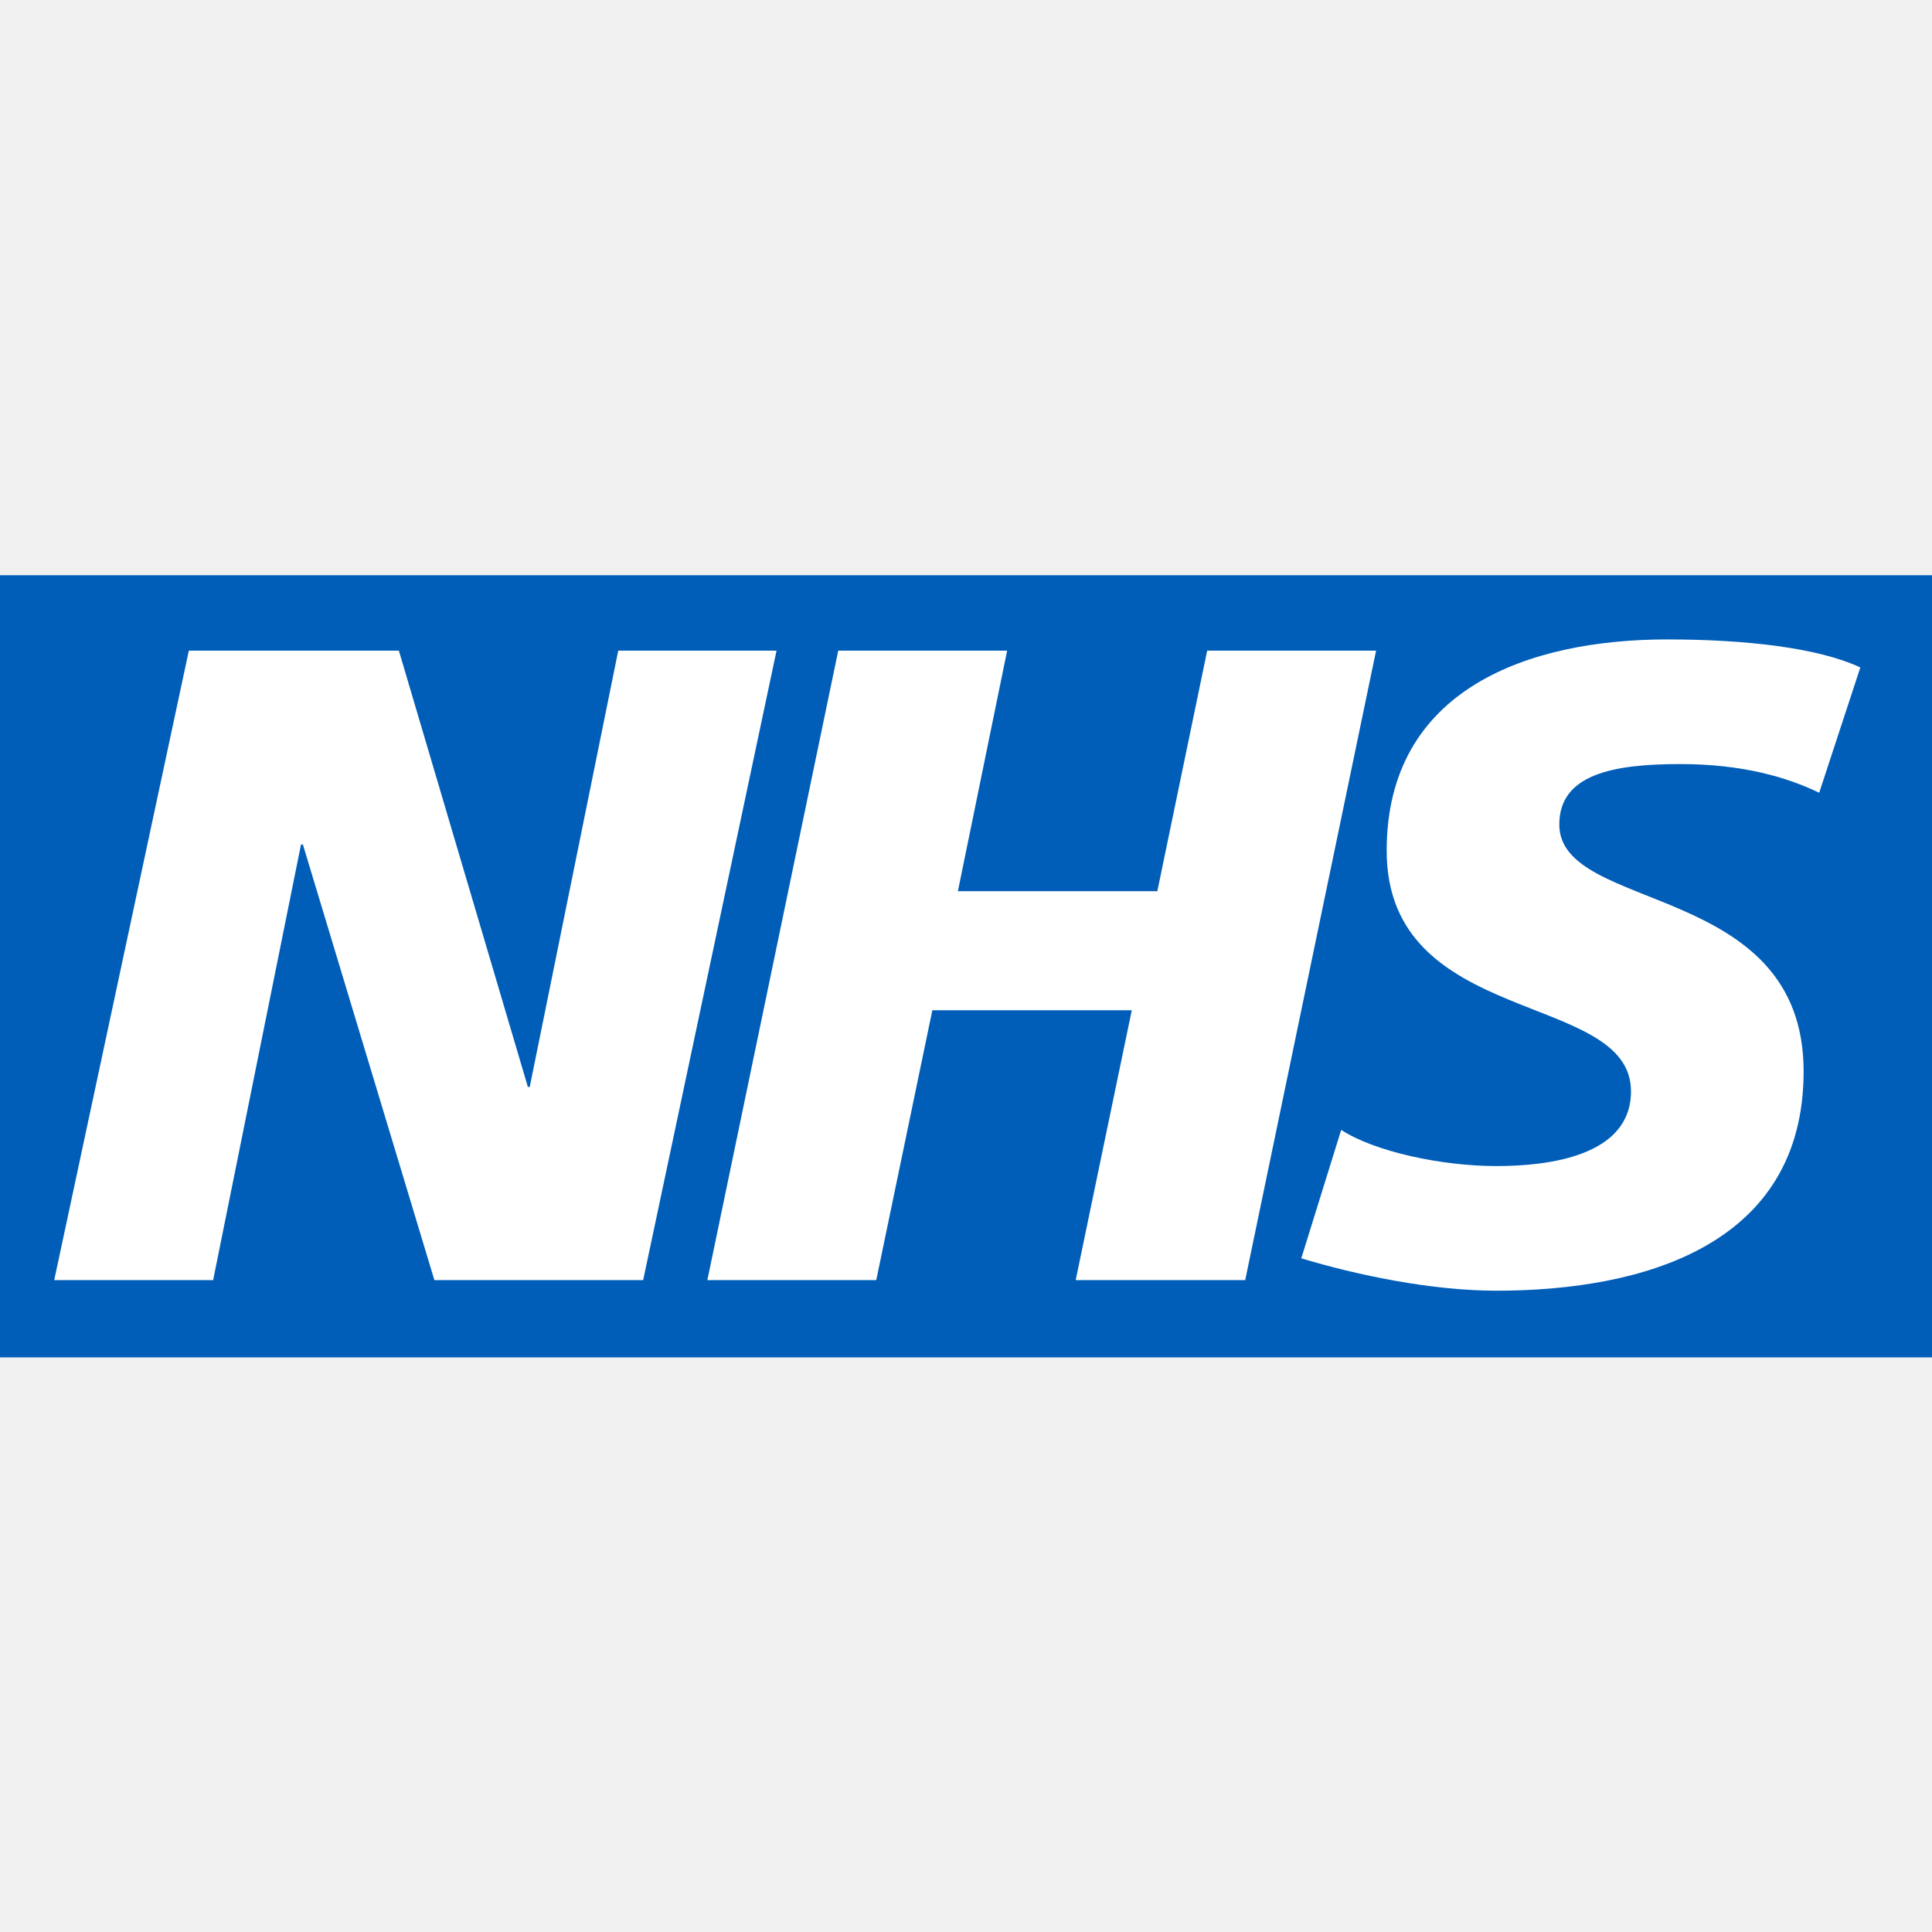
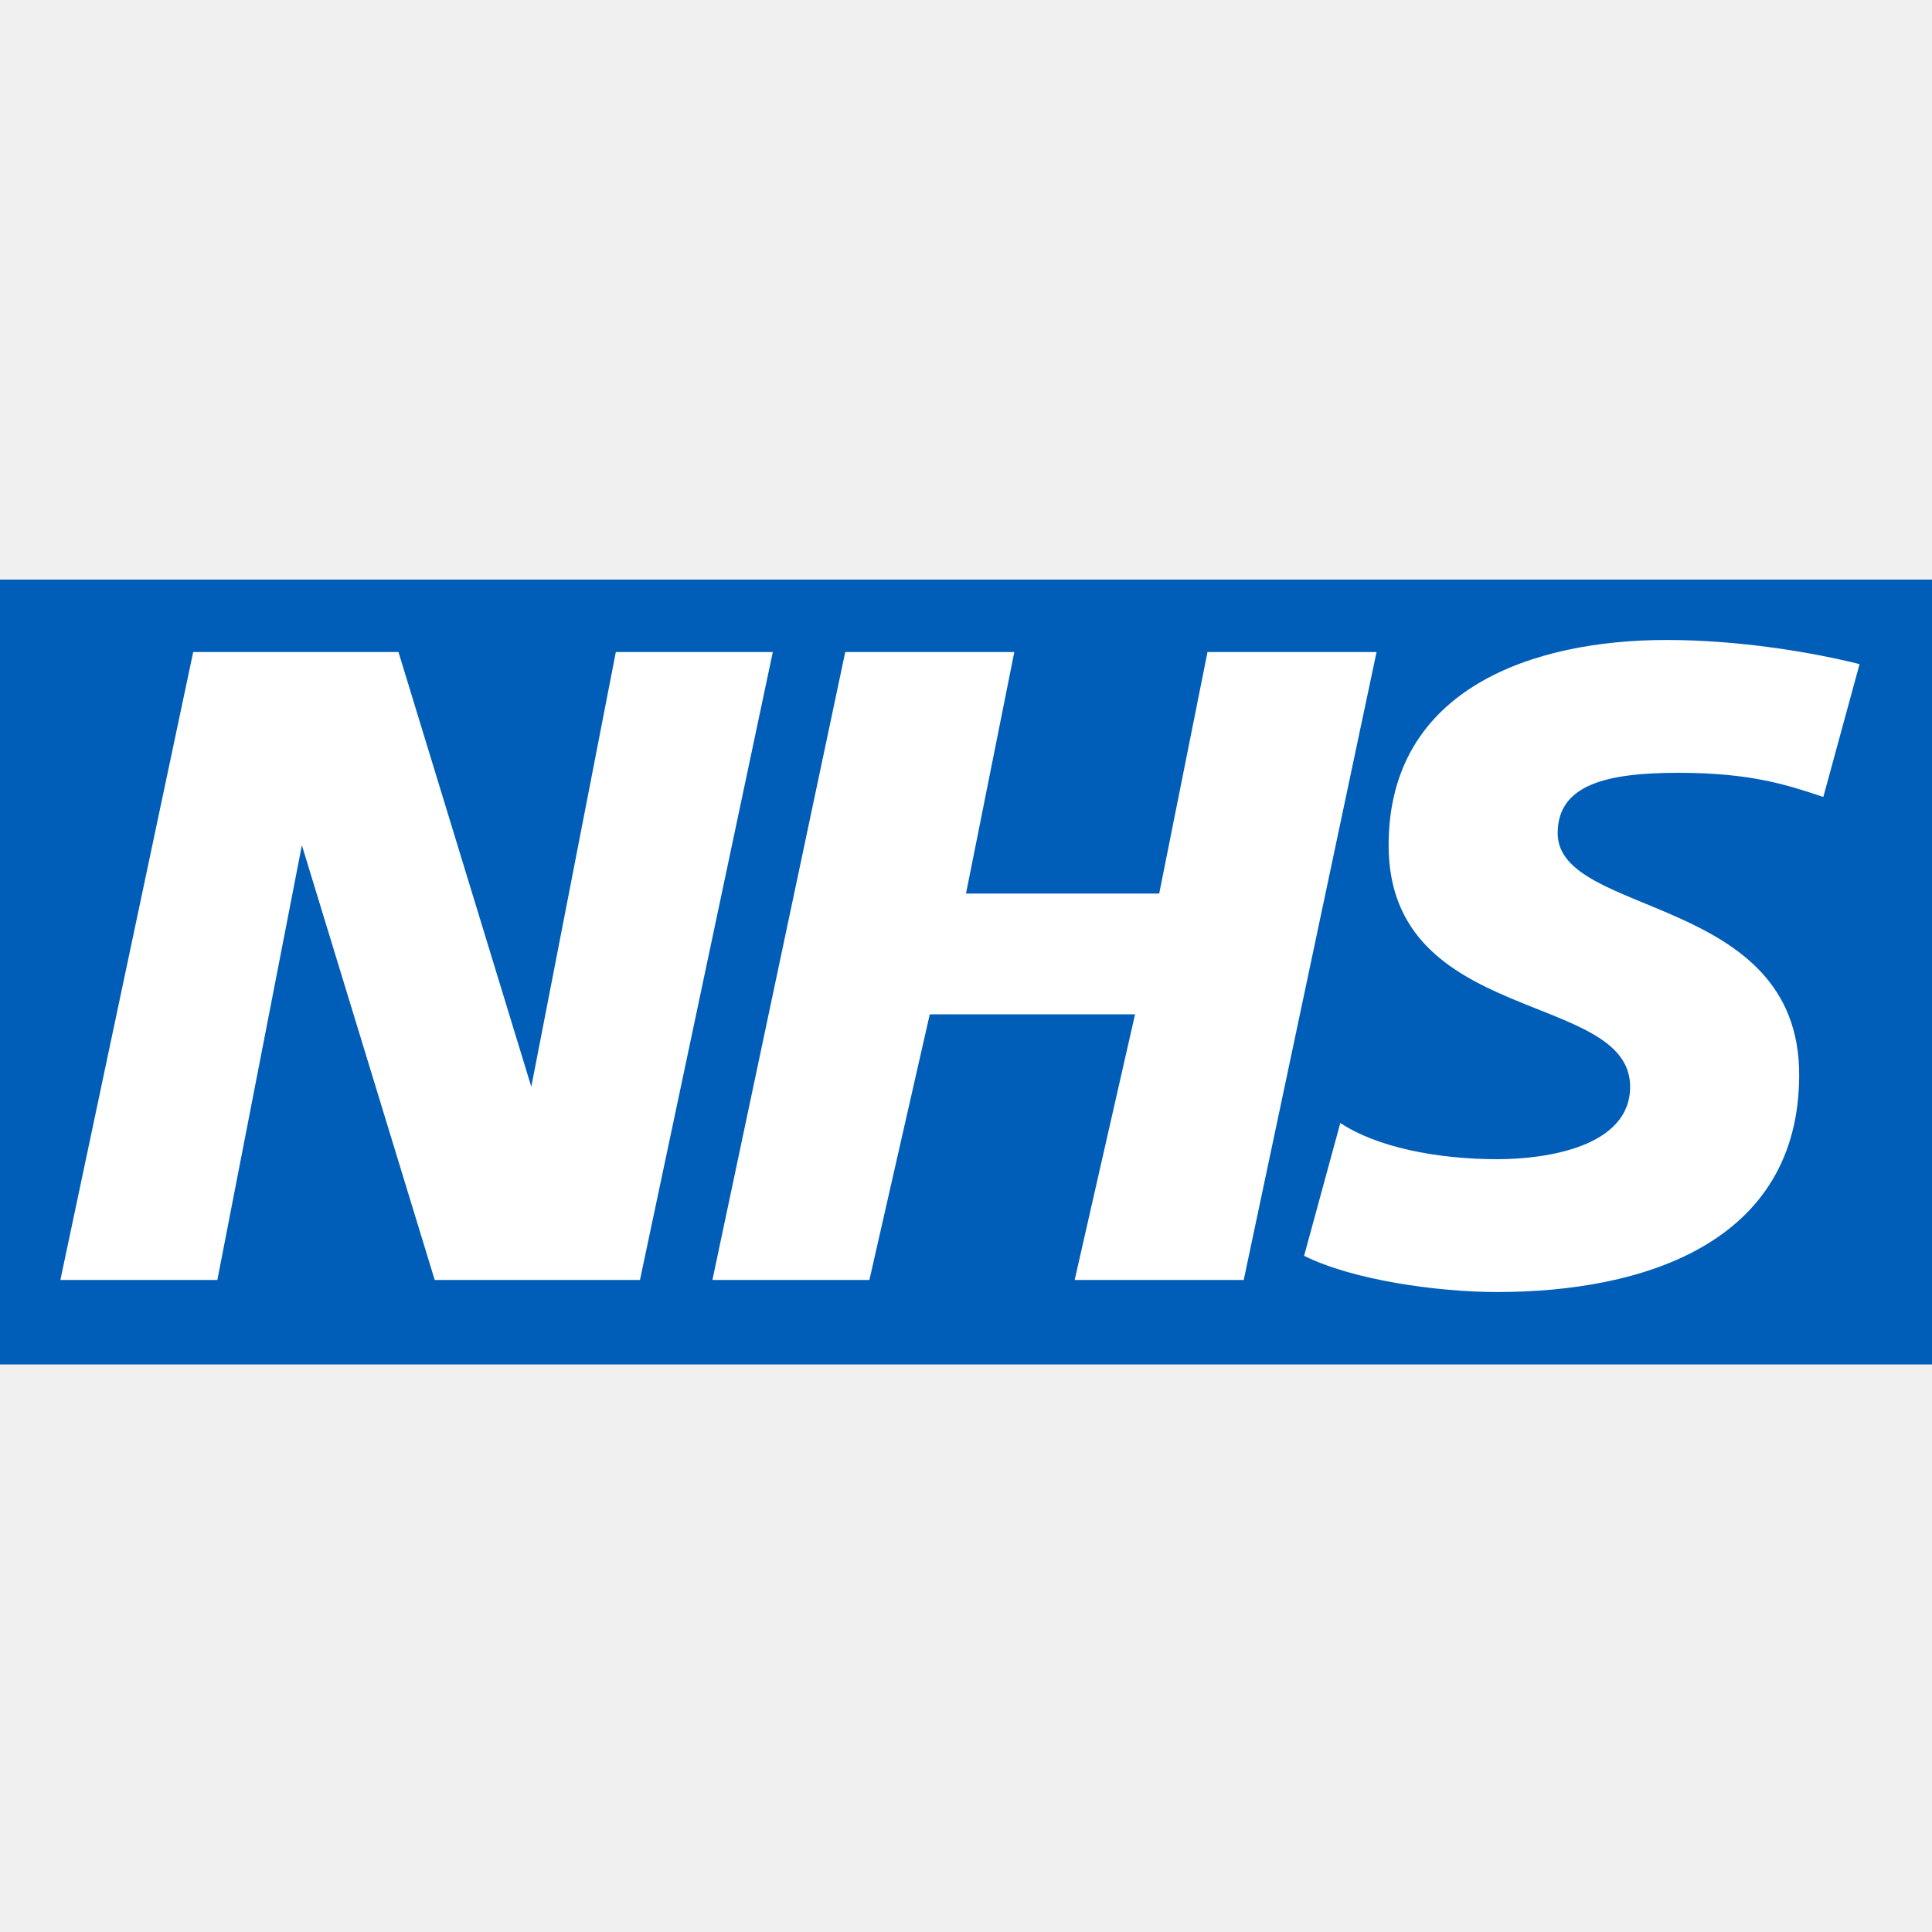
- <svg xmlns="http://www.w3.org/2000/svg" version="1.1" id="Layer_1" x="0px" y="0px" viewBox="0 0 310 310" style="enable-background:new 0 0 310 310;" xml:space="preserve">
+ <svg xmlns="http://www.w3.org/2000/svg" version="1.1" baseProfile="basic" id="Layer_1" x="0px" y="0px" viewBox="0 0 16 16" xml:space="preserve">
  <style type="text/css">
	.st0{fill:#FFFFFF;}
	.st1{fill:#005EB8;}
</style>
  <g>
-     <rect x="0" y="92.3" class="st0" width="310" height="125.5" />
-     <path class="st1" d="M0,92.3v125.5h310V92.3H0z M69.7,205.4l-21.1-69.9h-0.3l-14.1,69.9H8.7l21.6-101H64l20.7,70H85l14.2-70h25.4   l-21.4,101H69.7z M172.6,205.4l9-43.3h-32l-9,43.3h-27.1l21-101h27.1l-7.9,38.6h32l8-38.6h27.1l-21,101H172.6z M291.9,127.2   c-5.2-2.5-12.3-4.6-22.3-4.6c-10.7,0-19.4,1.6-19.4,9.7c0,14.3,39.2,9,39.2,39.6c0,28-25.9,35.2-49.3,35.2   c-10.4,0-22.4-2.5-31.3-5.2l6.4-20.6c5.4,3.5,16.1,5.8,24.9,5.8c8.4,0,21.6-1.6,21.6-12c0-16.2-39.2-10.1-39.2-38.6   c0-26,22.9-33.9,45-33.9c12.4,0,24.2,1.3,31,4.5L291.9,127.2z" />
+     <rect x="0" y="4.8" class="st0" width="16" height="6.5" />
+     <path class="st1" d="M0,4.8v6.5h16V4.8H0z M3.6,10.6L2.5,7h0l-0.7,3.6H0.5l1.1-5.2h1.7L4.4,9h0l0.7-3.6h1.3l-1.1,5.2H3.6z    M8.9,10.6l0.5-2.2H7.7l-0.5,2.2H5.9l1.1-5.2h1.4l-0.4,2h1.6l0.4-2h1.4l-1.1,5.2H8.9z M15.1,6.6c-0.3-0.1-0.6-0.2-1.2-0.2   c-0.6,0-1,0.1-1,0.5c0,0.7,2,0.5,2,2c0,1.4-1.3,1.8-2.5,1.8c-0.5,0-1.2-0.1-1.6-0.3l0.3-1.1c0.3,0.2,0.8,0.3,1.3,0.3   c0.4,0,1.1-0.1,1.1-0.6c0-0.8-2-0.5-2-2c0-1.3,1.2-1.7,2.3-1.7c0.6,0,1.2,0.1,1.6,0.2L15.1,6.6z" />
  </g>
</svg>
